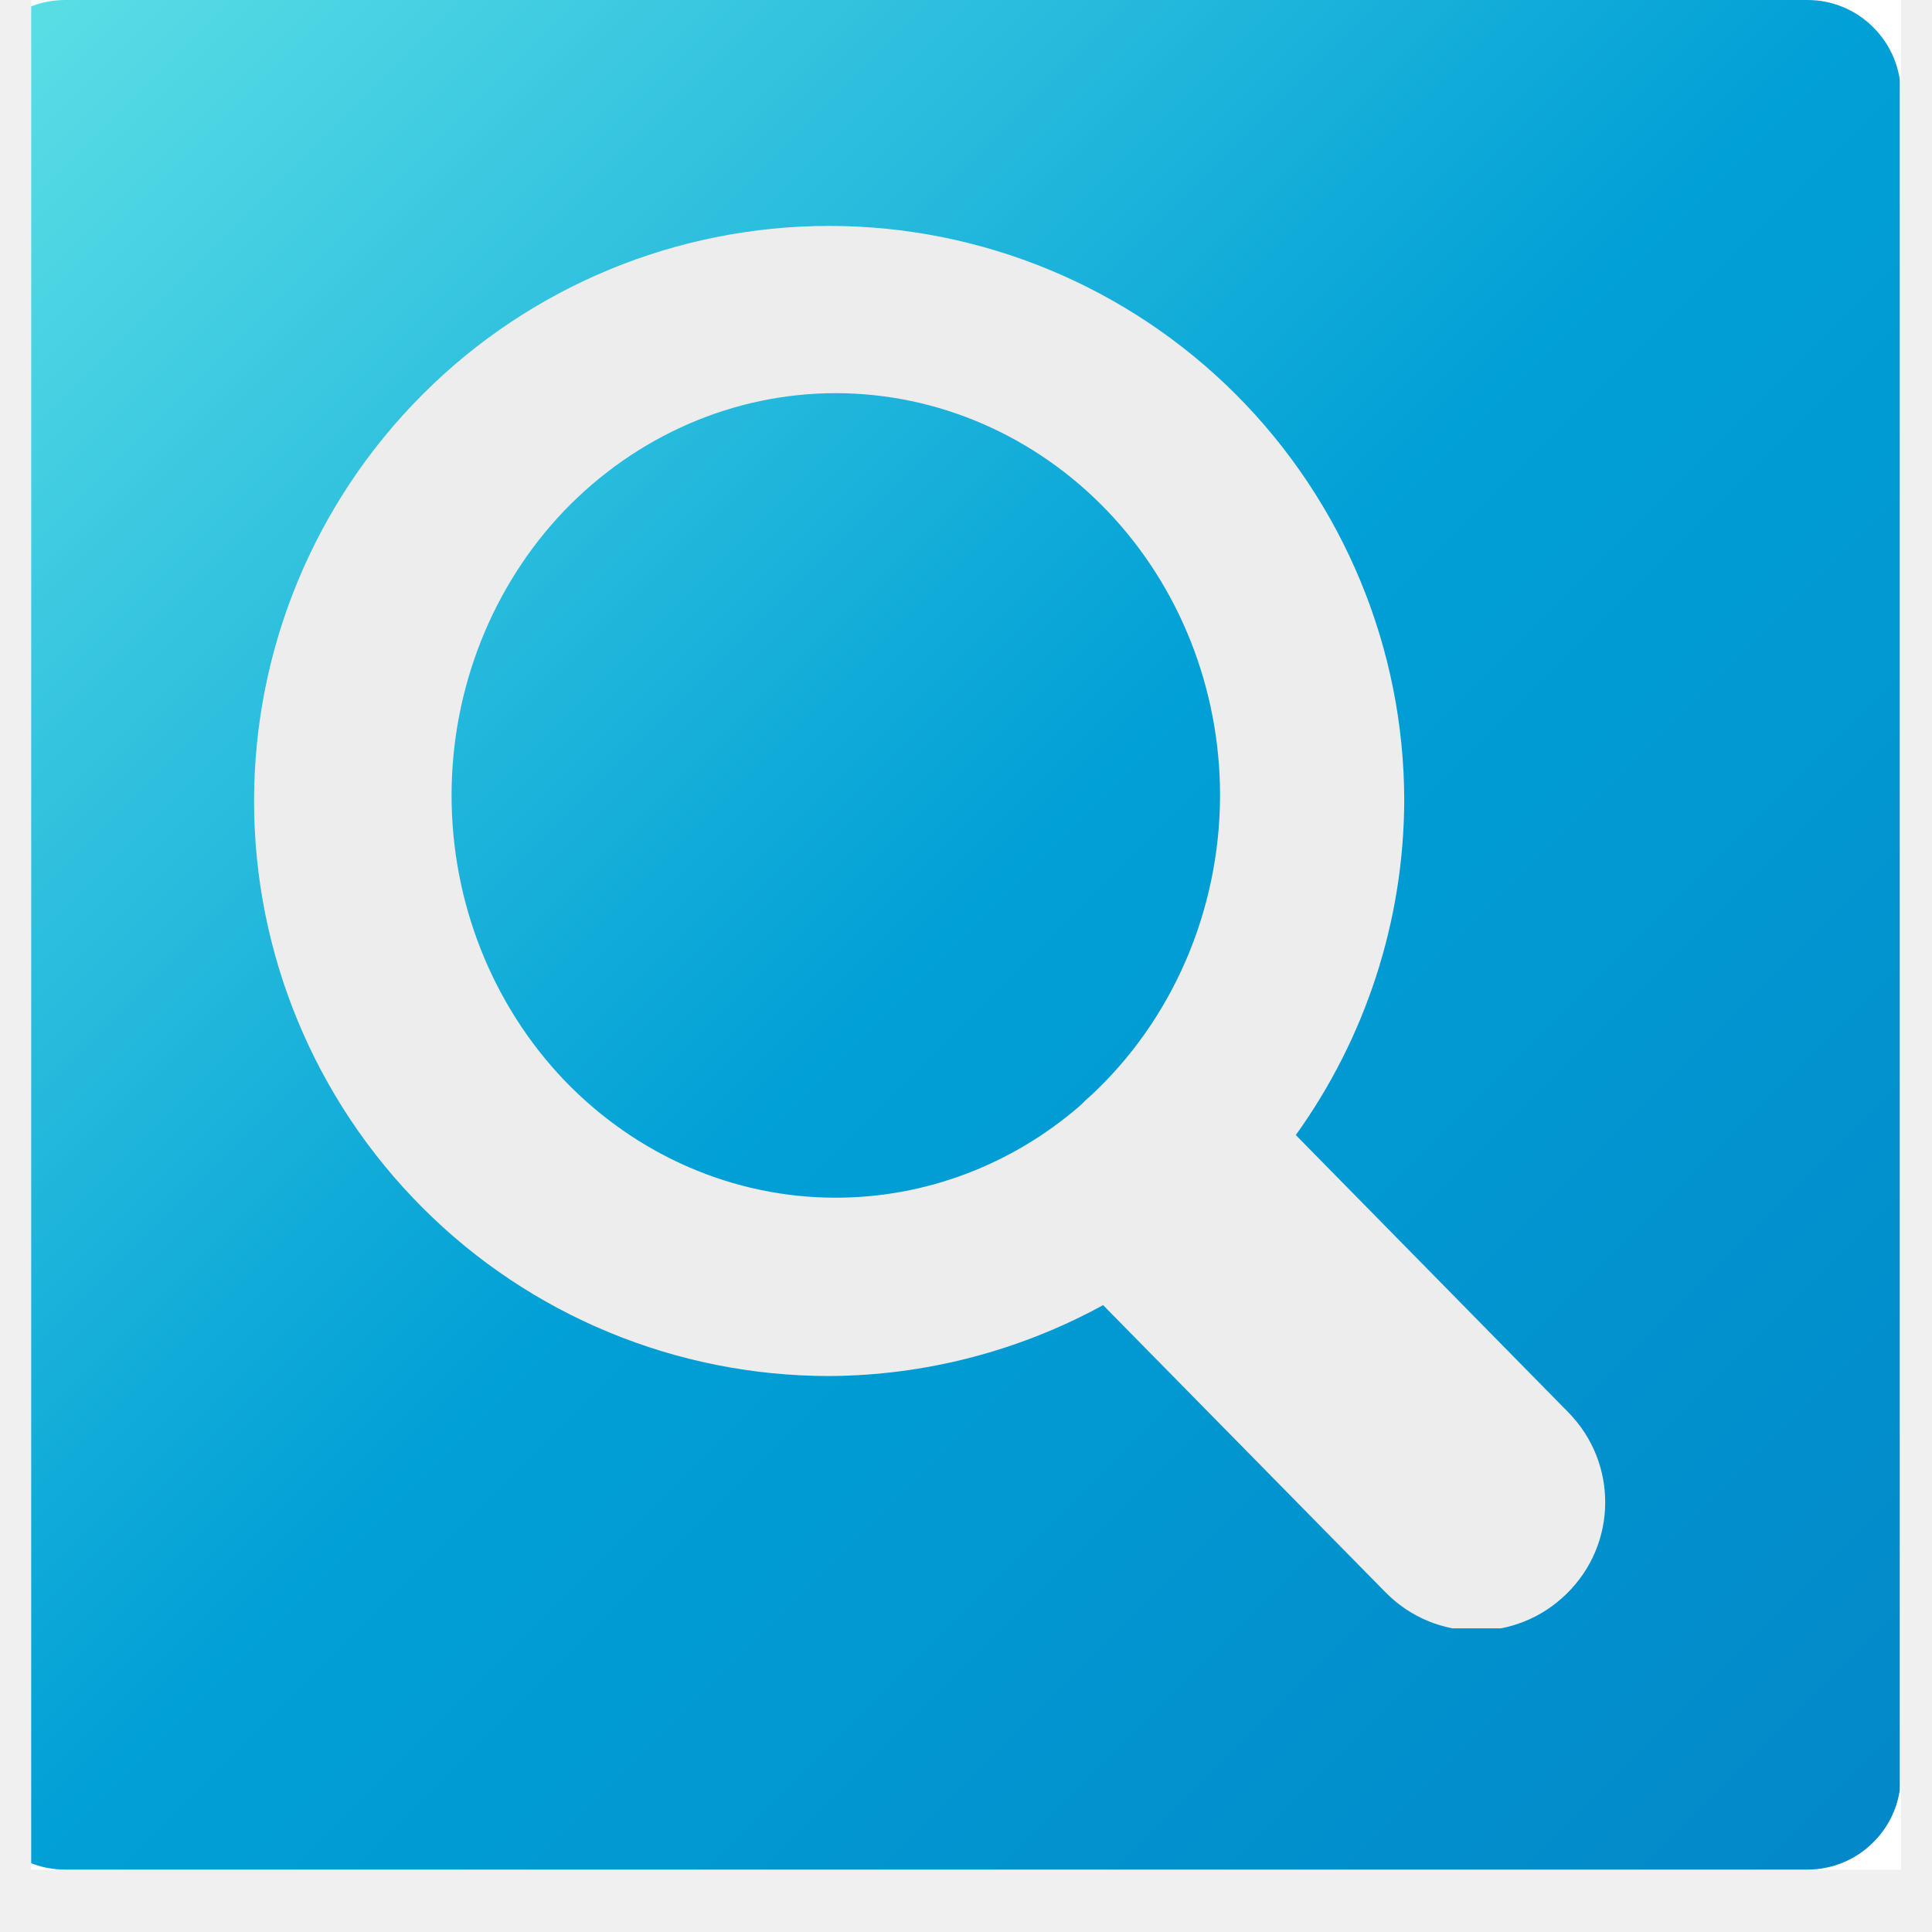
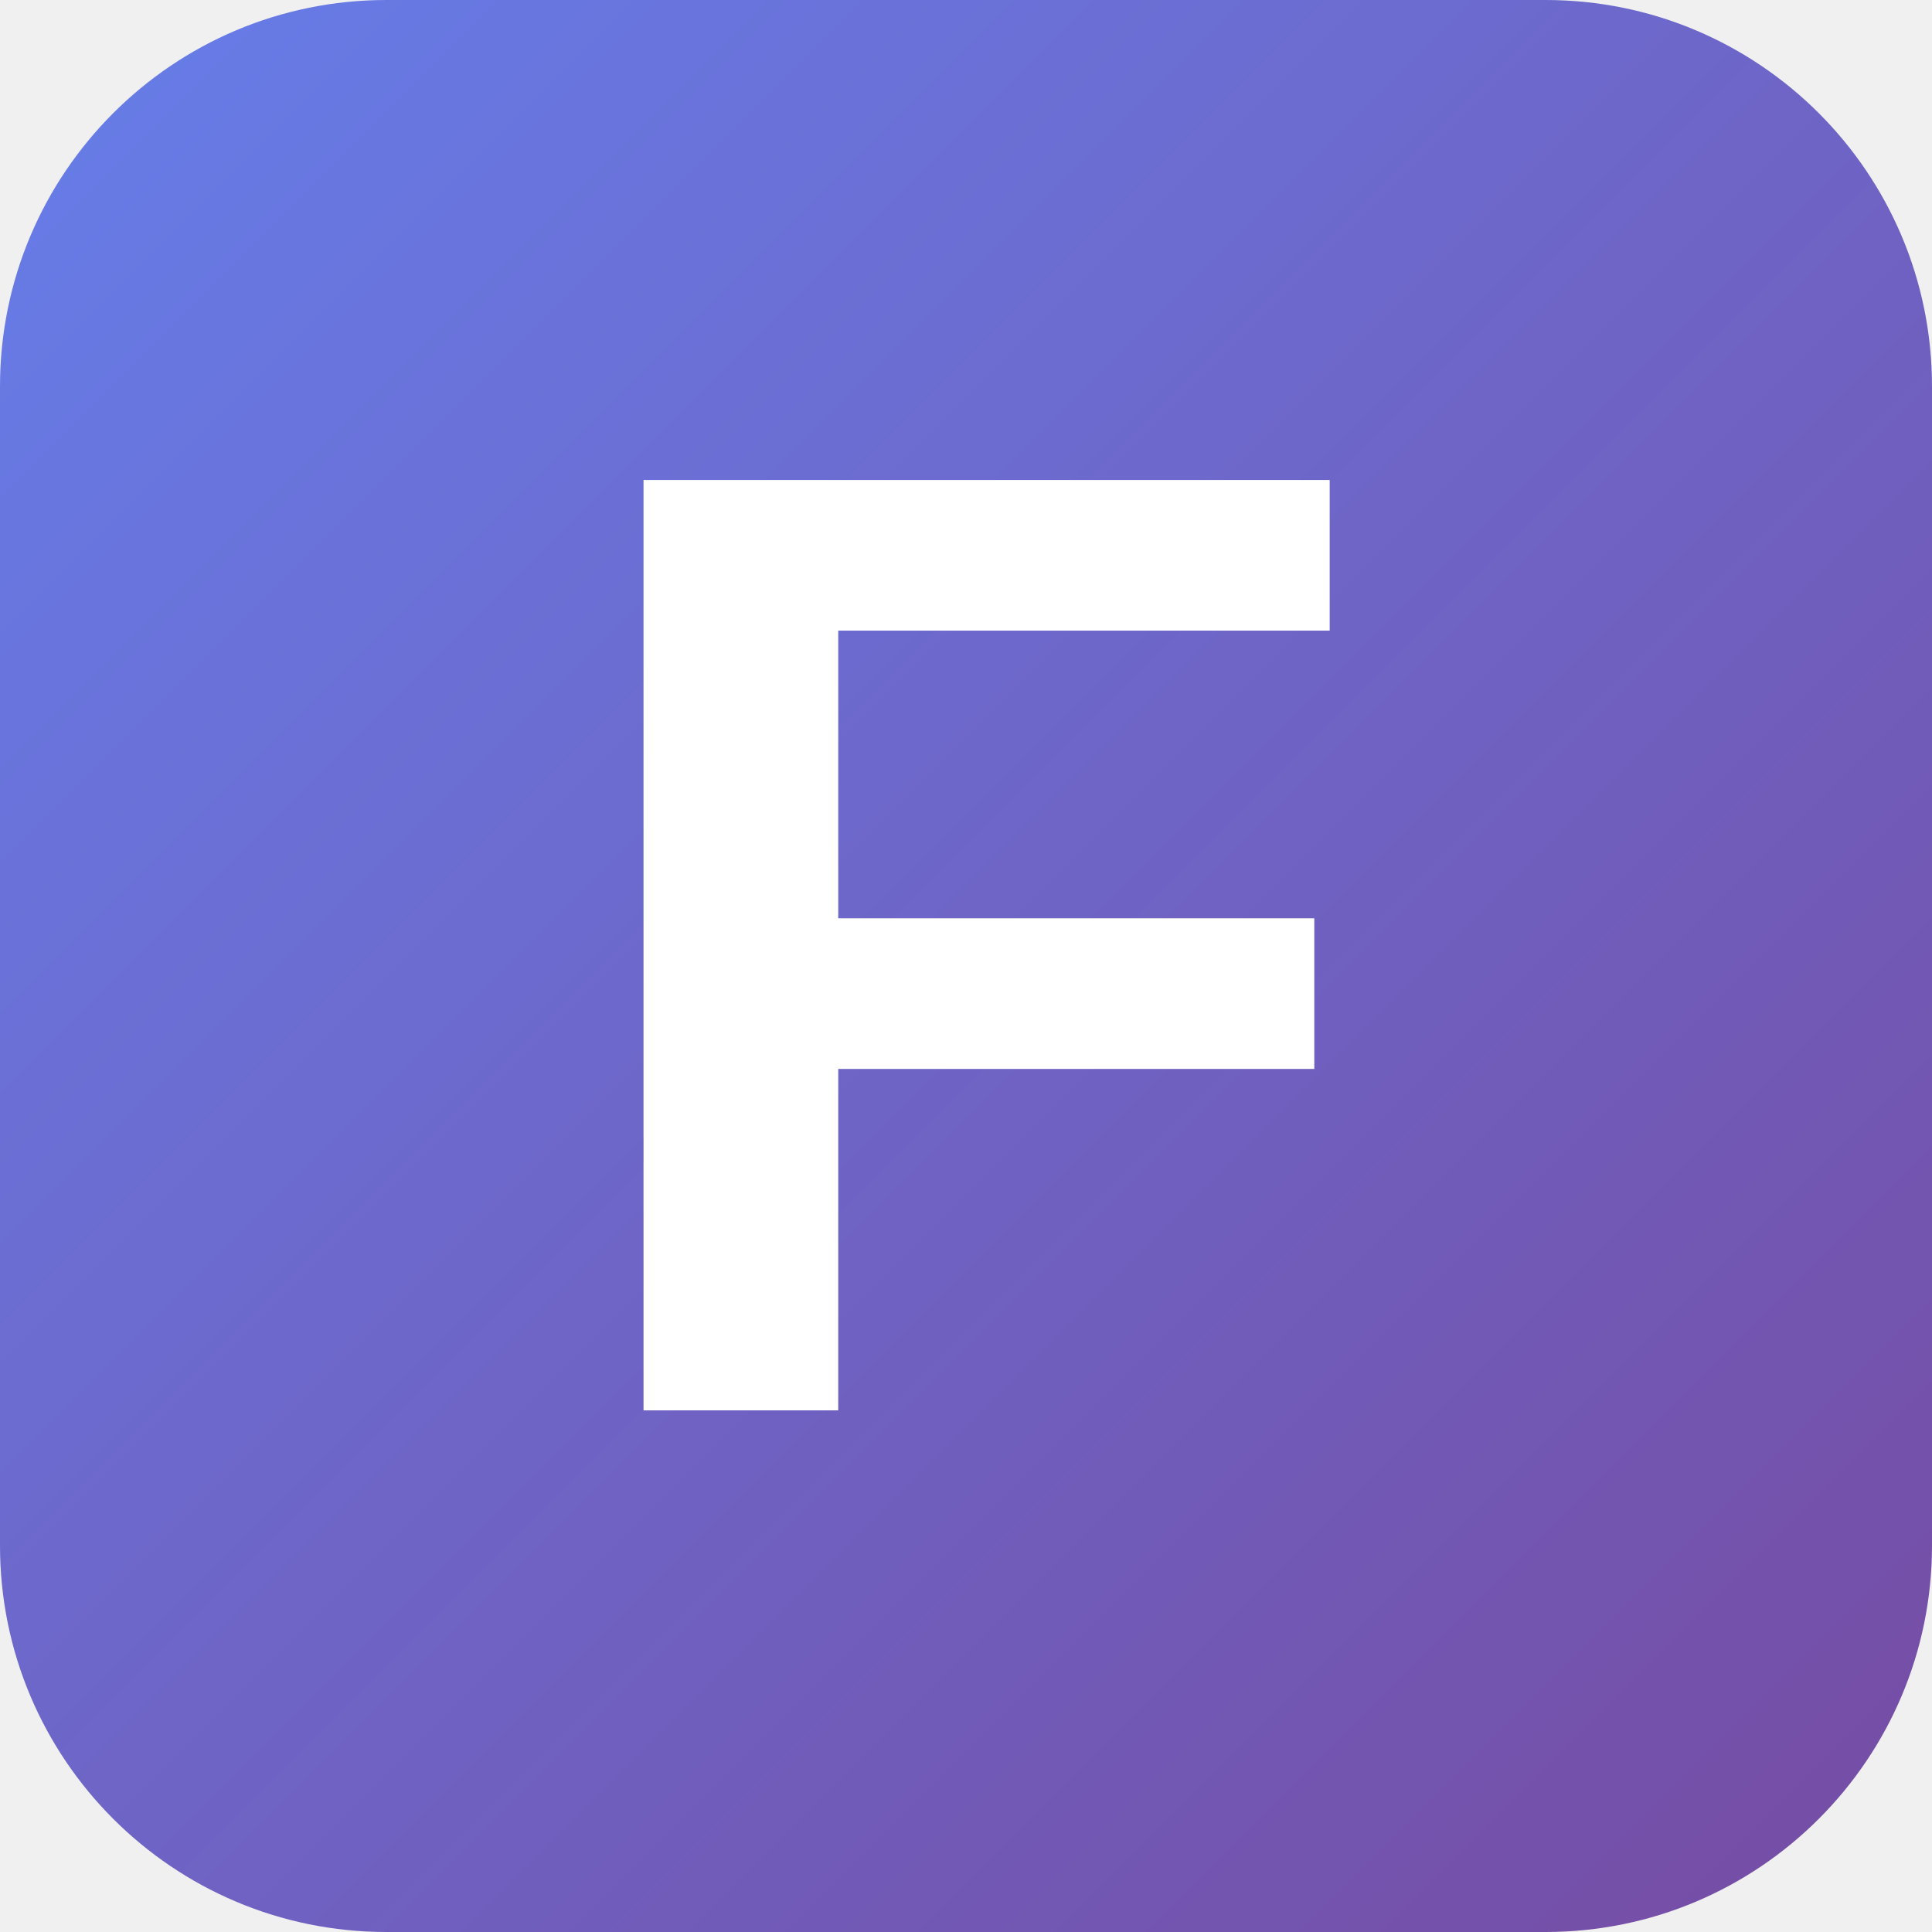
- <svg xmlns="http://www.w3.org/2000/svg" width="40" zoomAndPan="magnify" viewBox="0 0 30 30" height="40" preserveAspectRatio="xMidYMid meet" version="1.0">
+ <svg xmlns="http://www.w3.org/2000/svg" viewBox="0 0 100 100" width="100" height="100">
  <defs>
-     <clipPath id="02782c7a92">
-       <path d="M 0.484 0 L 29.516 0 L 29.516 29.031 L 0.484 29.031 Z M 0.484 0 " clip-rule="nonzero" />
-     </clipPath>
-     <clipPath id="ac311e555b">
-       <path d="M 0.484 0 L 29.516 0 L 29.516 29.031 L 0.484 29.031 Z M 0.484 0 " clip-rule="nonzero" />
-     </clipPath>
-     <clipPath id="699e43570c">
-       <path d="M 1.012 0 L 28.066 0 C 28.449 0 28.82 0.152 29.09 0.426 C 29.363 0.699 29.516 1.066 29.516 1.453 L 29.516 27.582 C 29.516 27.965 29.363 28.336 29.09 28.605 C 28.82 28.879 28.449 29.031 28.066 29.031 L 1.012 29.031 C 0.625 29.031 0.258 28.879 -0.016 28.605 C -0.285 28.336 -0.441 27.965 -0.441 27.582 L -0.441 1.453 C -0.441 1.066 -0.285 0.699 -0.016 0.426 C 0.258 0.152 0.625 0 1.012 0 Z M 1.012 0 " clip-rule="nonzero" />
-     </clipPath>
-     <clipPath id="a68b3bb913">
-       <path d="M 0.484 0 L 29.5 0 L 29.5 29.031 L 0.484 29.031 Z M 0.484 0 " clip-rule="nonzero" />
-     </clipPath>
-     <clipPath id="85f42ece80">
-       <path d="M 1.012 0 L 28.066 0 C 28.449 0 28.82 0.152 29.09 0.426 C 29.363 0.699 29.516 1.066 29.516 1.453 L 29.516 27.582 C 29.516 27.965 29.363 28.336 29.09 28.605 C 28.82 28.879 28.449 29.031 28.066 29.031 L 1.012 29.031 C 0.625 29.031 0.258 28.879 -0.016 28.605 C -0.285 28.336 -0.441 27.965 -0.441 27.582 L -0.441 1.453 C -0.441 1.066 -0.285 0.699 -0.016 0.426 C 0.258 0.152 0.625 0 1.012 0 Z M 1.012 0 " clip-rule="nonzero" />
-     </clipPath>
-     <linearGradient x1="6.109" gradientTransform="matrix(0.113407, 0, 0, 0.113407, -0.439861, 0.00000193548)" y1="2.037" x2="262.037" gradientUnits="userSpaceOnUse" y2="257.965" id="ccb7f75109">
-       <stop stop-opacity="1" stop-color="rgb(35.339%, 87.053%, 90.002%)" offset="0" />
-       <stop stop-opacity="1" stop-color="rgb(35.062%, 86.861%, 89.954%)" offset="0.004" />
-       <stop stop-opacity="1" stop-color="rgb(34.784%, 86.668%, 89.906%)" offset="0.008" />
-       <stop stop-opacity="1" stop-color="rgb(34.506%, 86.475%, 89.857%)" offset="0.012" />
-       <stop stop-opacity="1" stop-color="rgb(34.23%, 86.282%, 89.81%)" offset="0.016" />
-       <stop stop-opacity="1" stop-color="rgb(33.952%, 86.089%, 89.761%)" offset="0.02" />
-       <stop stop-opacity="1" stop-color="rgb(33.675%, 85.896%, 89.713%)" offset="0.023" />
-       <stop stop-opacity="1" stop-color="rgb(33.397%, 85.703%, 89.664%)" offset="0.027" />
-       <stop stop-opacity="1" stop-color="rgb(33.121%, 85.51%, 89.616%)" offset="0.031" />
-       <stop stop-opacity="1" stop-color="rgb(32.843%, 85.316%, 89.568%)" offset="0.035" />
-       <stop stop-opacity="1" stop-color="rgb(32.565%, 85.124%, 89.52%)" offset="0.039" />
-       <stop stop-opacity="1" stop-color="rgb(32.288%, 84.93%, 89.471%)" offset="0.043" />
-       <stop stop-opacity="1" stop-color="rgb(32.01%, 84.738%, 89.423%)" offset="0.047" />
-       <stop stop-opacity="1" stop-color="rgb(31.732%, 84.546%, 89.374%)" offset="0.051" />
-       <stop stop-opacity="1" stop-color="rgb(31.456%, 84.354%, 89.326%)" offset="0.055" />
-       <stop stop-opacity="1" stop-color="rgb(31.178%, 84.16%, 89.278%)" offset="0.059" />
-       <stop stop-opacity="1" stop-color="rgb(30.901%, 83.968%, 89.23%)" offset="0.062" />
-       <stop stop-opacity="1" stop-color="rgb(30.623%, 83.774%, 89.182%)" offset="0.066" />
-       <stop stop-opacity="1" stop-color="rgb(30.347%, 83.582%, 89.134%)" offset="0.07" />
-       <stop stop-opacity="1" stop-color="rgb(30.069%, 83.388%, 89.085%)" offset="0.074" />
-       <stop stop-opacity="1" stop-color="rgb(29.791%, 83.195%, 89.037%)" offset="0.078" />
-       <stop stop-opacity="1" stop-color="rgb(29.514%, 83.002%, 88.988%)" offset="0.082" />
-       <stop stop-opacity="1" stop-color="rgb(29.237%, 82.809%, 88.94%)" offset="0.086" />
-       <stop stop-opacity="1" stop-color="rgb(28.96%, 82.616%, 88.892%)" offset="0.09" />
-       <stop stop-opacity="1" stop-color="rgb(28.682%, 82.423%, 88.844%)" offset="0.094" />
-       <stop stop-opacity="1" stop-color="rgb(28.404%, 82.231%, 88.795%)" offset="0.098" />
-       <stop stop-opacity="1" stop-color="rgb(28.127%, 82.039%, 88.747%)" offset="0.102" />
-       <stop stop-opacity="1" stop-color="rgb(27.849%, 81.845%, 88.698%)" offset="0.105" />
-       <stop stop-opacity="1" stop-color="rgb(27.573%, 81.653%, 88.651%)" offset="0.109" />
-       <stop stop-opacity="1" stop-color="rgb(27.295%, 81.459%, 88.602%)" offset="0.113" />
-       <stop stop-opacity="1" stop-color="rgb(27.017%, 81.267%, 88.554%)" offset="0.117" />
-       <stop stop-opacity="1" stop-color="rgb(26.74%, 81.073%, 88.506%)" offset="0.121" />
-       <stop stop-opacity="1" stop-color="rgb(26.463%, 80.881%, 88.458%)" offset="0.125" />
-       <stop stop-opacity="1" stop-color="rgb(26.186%, 80.687%, 88.409%)" offset="0.129" />
-       <stop stop-opacity="1" stop-color="rgb(25.908%, 80.495%, 88.361%)" offset="0.133" />
-       <stop stop-opacity="1" stop-color="rgb(25.63%, 80.301%, 88.312%)" offset="0.137" />
-       <stop stop-opacity="1" stop-color="rgb(25.354%, 80.109%, 88.264%)" offset="0.141" />
-       <stop stop-opacity="1" stop-color="rgb(25.076%, 79.916%, 88.216%)" offset="0.145" />
-       <stop stop-opacity="1" stop-color="rgb(24.799%, 79.724%, 88.168%)" offset="0.148" />
-       <stop stop-opacity="1" stop-color="rgb(24.521%, 79.53%, 88.12%)" offset="0.152" />
-       <stop stop-opacity="1" stop-color="rgb(24.243%, 79.338%, 88.071%)" offset="0.156" />
-       <stop stop-opacity="1" stop-color="rgb(23.965%, 79.144%, 88.022%)" offset="0.16" />
-       <stop stop-opacity="1" stop-color="rgb(23.689%, 78.952%, 87.975%)" offset="0.164" />
-       <stop stop-opacity="1" stop-color="rgb(23.412%, 78.758%, 87.926%)" offset="0.168" />
-       <stop stop-opacity="1" stop-color="rgb(23.134%, 78.566%, 87.878%)" offset="0.172" />
-       <stop stop-opacity="1" stop-color="rgb(22.856%, 78.372%, 87.83%)" offset="0.176" />
-       <stop stop-opacity="1" stop-color="rgb(22.58%, 78.18%, 87.782%)" offset="0.18" />
-       <stop stop-opacity="1" stop-color="rgb(22.302%, 77.986%, 87.733%)" offset="0.184" />
-       <stop stop-opacity="1" stop-color="rgb(22.025%, 77.794%, 87.685%)" offset="0.188" />
-       <stop stop-opacity="1" stop-color="rgb(21.747%, 77.602%, 87.636%)" offset="0.191" />
-       <stop stop-opacity="1" stop-color="rgb(21.471%, 77.409%, 87.589%)" offset="0.195" />
-       <stop stop-opacity="1" stop-color="rgb(21.193%, 77.216%, 87.54%)" offset="0.199" />
-       <stop stop-opacity="1" stop-color="rgb(20.915%, 77.023%, 87.492%)" offset="0.203" />
-       <stop stop-opacity="1" stop-color="rgb(20.638%, 76.83%, 87.444%)" offset="0.207" />
-       <stop stop-opacity="1" stop-color="rgb(20.36%, 76.637%, 87.395%)" offset="0.211" />
-       <stop stop-opacity="1" stop-color="rgb(20.082%, 76.443%, 87.346%)" offset="0.215" />
-       <stop stop-opacity="1" stop-color="rgb(19.806%, 76.251%, 87.299%)" offset="0.219" />
-       <stop stop-opacity="1" stop-color="rgb(19.528%, 76.057%, 87.25%)" offset="0.223" />
-       <stop stop-opacity="1" stop-color="rgb(19.25%, 75.865%, 87.202%)" offset="0.227" />
-       <stop stop-opacity="1" stop-color="rgb(18.973%, 75.673%, 87.154%)" offset="0.23" />
-       <stop stop-opacity="1" stop-color="rgb(18.697%, 75.481%, 87.106%)" offset="0.234" />
-       <stop stop-opacity="1" stop-color="rgb(18.419%, 75.287%, 87.057%)" offset="0.238" />
-       <stop stop-opacity="1" stop-color="rgb(18.141%, 75.095%, 87.009%)" offset="0.242" />
-       <stop stop-opacity="1" stop-color="rgb(17.863%, 74.901%, 86.96%)" offset="0.246" />
-       <stop stop-opacity="1" stop-color="rgb(17.587%, 74.709%, 86.913%)" offset="0.25" />
-       <stop stop-opacity="1" stop-color="rgb(17.31%, 74.515%, 86.864%)" offset="0.254" />
-       <stop stop-opacity="1" stop-color="rgb(17.032%, 74.323%, 86.816%)" offset="0.258" />
-       <stop stop-opacity="1" stop-color="rgb(16.754%, 74.129%, 86.768%)" offset="0.262" />
-       <stop stop-opacity="1" stop-color="rgb(16.476%, 73.936%, 86.719%)" offset="0.266" />
-       <stop stop-opacity="1" stop-color="rgb(16.199%, 73.743%, 86.67%)" offset="0.27" />
-       <stop stop-opacity="1" stop-color="rgb(15.923%, 73.55%, 86.623%)" offset="0.273" />
-       <stop stop-opacity="1" stop-color="rgb(15.645%, 73.358%, 86.574%)" offset="0.277" />
-       <stop stop-opacity="1" stop-color="rgb(15.367%, 73.166%, 86.526%)" offset="0.281" />
-       <stop stop-opacity="1" stop-color="rgb(15.089%, 72.972%, 86.478%)" offset="0.285" />
-       <stop stop-opacity="1" stop-color="rgb(14.813%, 72.78%, 86.43%)" offset="0.289" />
-       <stop stop-opacity="1" stop-color="rgb(14.536%, 72.586%, 86.382%)" offset="0.293" />
-       <stop stop-opacity="1" stop-color="rgb(14.258%, 72.394%, 86.333%)" offset="0.297" />
-       <stop stop-opacity="1" stop-color="rgb(13.98%, 72.2%, 86.284%)" offset="0.301" />
-       <stop stop-opacity="1" stop-color="rgb(13.704%, 72.008%, 86.237%)" offset="0.305" />
-       <stop stop-opacity="1" stop-color="rgb(13.426%, 71.814%, 86.188%)" offset="0.309" />
-       <stop stop-opacity="1" stop-color="rgb(13.148%, 71.622%, 86.14%)" offset="0.312" />
-       <stop stop-opacity="1" stop-color="rgb(12.871%, 71.428%, 86.092%)" offset="0.316" />
-       <stop stop-opacity="1" stop-color="rgb(12.593%, 71.236%, 86.043%)" offset="0.32" />
-       <stop stop-opacity="1" stop-color="rgb(12.315%, 71.043%, 85.994%)" offset="0.324" />
-       <stop stop-opacity="1" stop-color="rgb(12.039%, 70.851%, 85.947%)" offset="0.328" />
-       <stop stop-opacity="1" stop-color="rgb(11.761%, 70.657%, 85.898%)" offset="0.332" />
-       <stop stop-opacity="1" stop-color="rgb(11.484%, 70.465%, 85.851%)" offset="0.336" />
-       <stop stop-opacity="1" stop-color="rgb(11.206%, 70.271%, 85.802%)" offset="0.34" />
-       <stop stop-opacity="1" stop-color="rgb(10.93%, 70.079%, 85.754%)" offset="0.344" />
-       <stop stop-opacity="1" stop-color="rgb(10.652%, 69.885%, 85.706%)" offset="0.348" />
-       <stop stop-opacity="1" stop-color="rgb(10.374%, 69.693%, 85.657%)" offset="0.352" />
-       <stop stop-opacity="1" stop-color="rgb(10.097%, 69.499%, 85.608%)" offset="0.355" />
-       <stop stop-opacity="1" stop-color="rgb(9.821%, 69.307%, 85.561%)" offset="0.359" />
-       <stop stop-opacity="1" stop-color="rgb(9.543%, 69.113%, 85.512%)" offset="0.363" />
-       <stop stop-opacity="1" stop-color="rgb(9.265%, 68.921%, 85.464%)" offset="0.367" />
-       <stop stop-opacity="1" stop-color="rgb(8.987%, 68.729%, 85.416%)" offset="0.371" />
-       <stop stop-opacity="1" stop-color="rgb(8.71%, 68.536%, 85.368%)" offset="0.375" />
-       <stop stop-opacity="1" stop-color="rgb(8.432%, 68.343%, 85.32%)" offset="0.379" />
-       <stop stop-opacity="1" stop-color="rgb(8.156%, 68.15%, 85.271%)" offset="0.383" />
-       <stop stop-opacity="1" stop-color="rgb(7.878%, 67.957%, 85.222%)" offset="0.387" />
-       <stop stop-opacity="1" stop-color="rgb(7.6%, 67.764%, 85.175%)" offset="0.391" />
-       <stop stop-opacity="1" stop-color="rgb(7.323%, 67.57%, 85.126%)" offset="0.395" />
-       <stop stop-opacity="1" stop-color="rgb(7.047%, 67.378%, 85.078%)" offset="0.398" />
-       <stop stop-opacity="1" stop-color="rgb(6.769%, 67.184%, 85.03%)" offset="0.402" />
-       <stop stop-opacity="1" stop-color="rgb(6.491%, 66.992%, 84.981%)" offset="0.406" />
-       <stop stop-opacity="1" stop-color="rgb(6.213%, 66.798%, 84.932%)" offset="0.41" />
-       <stop stop-opacity="1" stop-color="rgb(5.937%, 66.606%, 84.885%)" offset="0.414" />
-       <stop stop-opacity="1" stop-color="rgb(5.659%, 66.414%, 84.836%)" offset="0.418" />
-       <stop stop-opacity="1" stop-color="rgb(5.382%, 66.222%, 84.789%)" offset="0.422" />
-       <stop stop-opacity="1" stop-color="rgb(5.104%, 66.028%, 84.74%)" offset="0.426" />
-       <stop stop-opacity="1" stop-color="rgb(4.826%, 65.836%, 84.692%)" offset="0.43" />
-       <stop stop-opacity="1" stop-color="rgb(4.549%, 65.642%, 84.644%)" offset="0.434" />
-       <stop stop-opacity="1" stop-color="rgb(4.272%, 65.45%, 84.595%)" offset="0.438" />
-       <stop stop-opacity="1" stop-color="rgb(3.995%, 65.256%, 84.546%)" offset="0.441" />
-       <stop stop-opacity="1" stop-color="rgb(3.717%, 65.063%, 84.499%)" offset="0.445" />
-       <stop stop-opacity="1" stop-color="rgb(3.439%, 64.87%, 84.45%)" offset="0.449" />
-       <stop stop-opacity="1" stop-color="rgb(3.163%, 64.677%, 84.402%)" offset="0.453" />
-       <stop stop-opacity="1" stop-color="rgb(2.885%, 64.484%, 84.354%)" offset="0.457" />
-       <stop stop-opacity="1" stop-color="rgb(2.608%, 64.291%, 84.305%)" offset="0.461" />
-       <stop stop-opacity="1" stop-color="rgb(2.33%, 64.099%, 84.256%)" offset="0.465" />
-       <stop stop-opacity="1" stop-color="rgb(2.054%, 63.907%, 84.209%)" offset="0.469" />
-       <stop stop-opacity="1" stop-color="rgb(1.776%, 63.713%, 84.16%)" offset="0.473" />
-       <stop stop-opacity="1" stop-color="rgb(1.498%, 63.521%, 84.113%)" offset="0.477" />
-       <stop stop-opacity="1" stop-color="rgb(1.221%, 63.327%, 84.064%)" offset="0.48" />
-       <stop stop-opacity="1" stop-color="rgb(0.943%, 63.135%, 84.016%)" offset="0.484" />
-       <stop stop-opacity="1" stop-color="rgb(0.665%, 62.941%, 83.968%)" offset="0.488" />
-       <stop stop-opacity="1" stop-color="rgb(0.389%, 62.749%, 83.919%)" offset="0.492" />
-       <stop stop-opacity="1" stop-color="rgb(0.395%, 62.672%, 83.876%)" offset="0.5" />
-       <stop stop-opacity="1" stop-color="rgb(0.401%, 62.598%, 83.835%)" offset="0.5" />
-       <stop stop-opacity="1" stop-color="rgb(0.414%, 62.447%, 83.749%)" offset="0.5" />
-       <stop stop-opacity="1" stop-color="rgb(0.426%, 62.297%, 83.665%)" offset="0.516" />
-       <stop stop-opacity="1" stop-color="rgb(0.438%, 62.146%, 83.582%)" offset="0.531" />
-       <stop stop-opacity="1" stop-color="rgb(0.462%, 61.844%, 83.412%)" offset="0.547" />
-       <stop stop-opacity="1" stop-color="rgb(0.487%, 61.542%, 83.243%)" offset="0.562" />
-       <stop stop-opacity="1" stop-color="rgb(0.511%, 61.241%, 83.075%)" offset="0.578" />
-       <stop stop-opacity="1" stop-color="rgb(0.536%, 60.939%, 82.906%)" offset="0.594" />
-       <stop stop-opacity="1" stop-color="rgb(0.56%, 60.637%, 82.736%)" offset="0.609" />
-       <stop stop-opacity="1" stop-color="rgb(0.583%, 60.335%, 82.568%)" offset="0.625" />
-       <stop stop-opacity="1" stop-color="rgb(0.607%, 60.034%, 82.399%)" offset="0.641" />
-       <stop stop-opacity="1" stop-color="rgb(0.632%, 59.732%, 82.231%)" offset="0.656" />
-       <stop stop-opacity="1" stop-color="rgb(0.656%, 59.43%, 82.062%)" offset="0.672" />
-       <stop stop-opacity="1" stop-color="rgb(0.681%, 59.129%, 81.892%)" offset="0.688" />
-       <stop stop-opacity="1" stop-color="rgb(0.705%, 58.827%, 81.725%)" offset="0.703" />
-       <stop stop-opacity="1" stop-color="rgb(0.729%, 58.525%, 81.555%)" offset="0.719" />
-       <stop stop-opacity="1" stop-color="rgb(0.754%, 58.224%, 81.386%)" offset="0.734" />
-       <stop stop-opacity="1" stop-color="rgb(0.778%, 57.922%, 81.218%)" offset="0.75" />
-       <stop stop-opacity="1" stop-color="rgb(0.803%, 57.62%, 81.049%)" offset="0.766" />
-       <stop stop-opacity="1" stop-color="rgb(0.827%, 57.318%, 80.879%)" offset="0.781" />
-       <stop stop-opacity="1" stop-color="rgb(0.851%, 57.018%, 80.711%)" offset="0.797" />
-       <stop stop-opacity="1" stop-color="rgb(0.874%, 56.715%, 80.542%)" offset="0.812" />
-       <stop stop-opacity="1" stop-color="rgb(0.899%, 56.413%, 80.373%)" offset="0.828" />
-       <stop stop-opacity="1" stop-color="rgb(0.923%, 56.113%, 80.205%)" offset="0.844" />
-       <stop stop-opacity="1" stop-color="rgb(0.948%, 55.811%, 80.035%)" offset="0.859" />
-       <stop stop-opacity="1" stop-color="rgb(0.972%, 55.508%, 79.868%)" offset="0.875" />
-       <stop stop-opacity="1" stop-color="rgb(0.996%, 55.206%, 79.698%)" offset="0.891" />
-       <stop stop-opacity="1" stop-color="rgb(1.021%, 54.906%, 79.529%)" offset="0.906" />
-       <stop stop-opacity="1" stop-color="rgb(1.045%, 54.604%, 79.361%)" offset="0.922" />
-       <stop stop-opacity="1" stop-color="rgb(1.07%, 54.301%, 79.192%)" offset="0.938" />
-       <stop stop-opacity="1" stop-color="rgb(1.094%, 54.001%, 79.022%)" offset="0.953" />
-       <stop stop-opacity="1" stop-color="rgb(1.118%, 53.699%, 78.854%)" offset="0.969" />
-       <stop stop-opacity="1" stop-color="rgb(1.143%, 53.397%, 78.685%)" offset="0.984" />
-       <stop stop-opacity="1" stop-color="rgb(1.167%, 53.094%, 78.516%)" offset="1" />
+     <linearGradient id="bgGradient" x1="0%" y1="0%" x2="100%" y2="100%">
+       <stop offset="0%" style="stop-color:#667eea;stop-opacity:1" />
+       <stop offset="100%" style="stop-color:#764ba2;stop-opacity:1" />
    </linearGradient>
-     <clipPath id="a14e93ba3c">
-       <rect x="0" width="30" y="0" height="30" />
-     </clipPath>
-     <clipPath id="77a14a2e52">
-       <path d="M 3.945 3.508 L 24.992 3.508 L 24.992 25.285 L 3.945 25.285 Z M 3.945 3.508 " clip-rule="nonzero" />
-     </clipPath>
  </defs>
-   <g clip-path="url(#02782c7a92)">
-     <path fill="#ffffff" d="M 0.484 0 L 29.516 0 L 29.516 29.031 L 0.484 29.031 Z M 0.484 0 " fill-opacity="1" fill-rule="nonzero" />
-     <path fill="#ffffff" d="M 0.484 0 L 29.516 0 L 29.516 29.031 L 0.484 29.031 Z M 0.484 0 " fill-opacity="1" fill-rule="nonzero" />
-   </g>
-   <g clip-path="url(#ac311e555b)">
-     <g clip-path="url(#699e43570c)">
-       <g transform="matrix(1, 0, 0, 1, 0, 0.000000000000005692)">
-         <g clip-path="url(#a14e93ba3c)">
-           <g clip-path="url(#a68b3bb913)">
-             <g clip-path="url(#85f42ece80)">
-               <path fill="url(#ccb7f75109)" d="M 0.484 0 L 0.484 29.031 L 29.5 29.031 L 29.5 0 Z M 0.484 0 " fill-rule="nonzero" />
-             </g>
-           </g>
-         </g>
-       </g>
-     </g>
-   </g>
-   <g clip-path="url(#77a14a2e52)">
-     <path fill="#ededed" d="M 12.875 3.508 C 10.508 3.508 8.234 4.449 6.562 6.125 C 4.887 7.801 3.945 10.07 3.945 12.438 C 3.945 14.809 4.887 17.078 6.562 18.754 C 8.234 20.43 10.508 21.367 12.875 21.367 C 14.363 21.359 15.824 20.98 17.129 20.266 L 21.512 24.723 C 22.285 25.512 23.543 25.52 24.328 24.746 C 25.117 23.973 25.125 22.715 24.352 21.93 L 20.121 17.625 C 21.207 16.113 21.797 14.301 21.805 12.438 C 21.805 10.07 20.863 7.801 19.191 6.125 C 17.516 4.449 15.242 3.508 12.875 3.508 Z M 12.977 6.105 C 14.559 6.105 16.078 6.766 17.195 7.934 C 18.316 9.105 18.945 10.695 18.945 12.352 C 18.941 14.148 18.199 15.855 16.91 17.039 C 16.879 17.062 16.852 17.09 16.824 17.117 C 16.809 17.133 16.793 17.148 16.777 17.164 C 15.711 18.09 14.367 18.598 12.977 18.598 C 11.395 18.598 9.879 17.941 8.758 16.77 C 7.641 15.598 7.012 14.008 7.012 12.352 C 7.012 10.695 7.641 9.105 8.758 7.934 C 9.879 6.766 11.395 6.105 12.977 6.105 Z M 12.977 6.105 " fill-opacity="1" fill-rule="evenodd" />
-   </g>
+   <rect width="100" height="100" rx="20" fill="url(#bgGradient)" />
+   <text x="50" y="73" font-family="Arial, sans-serif" font-size="70" font-weight="bold" fill="white" text-anchor="middle">F</text>
</svg>
